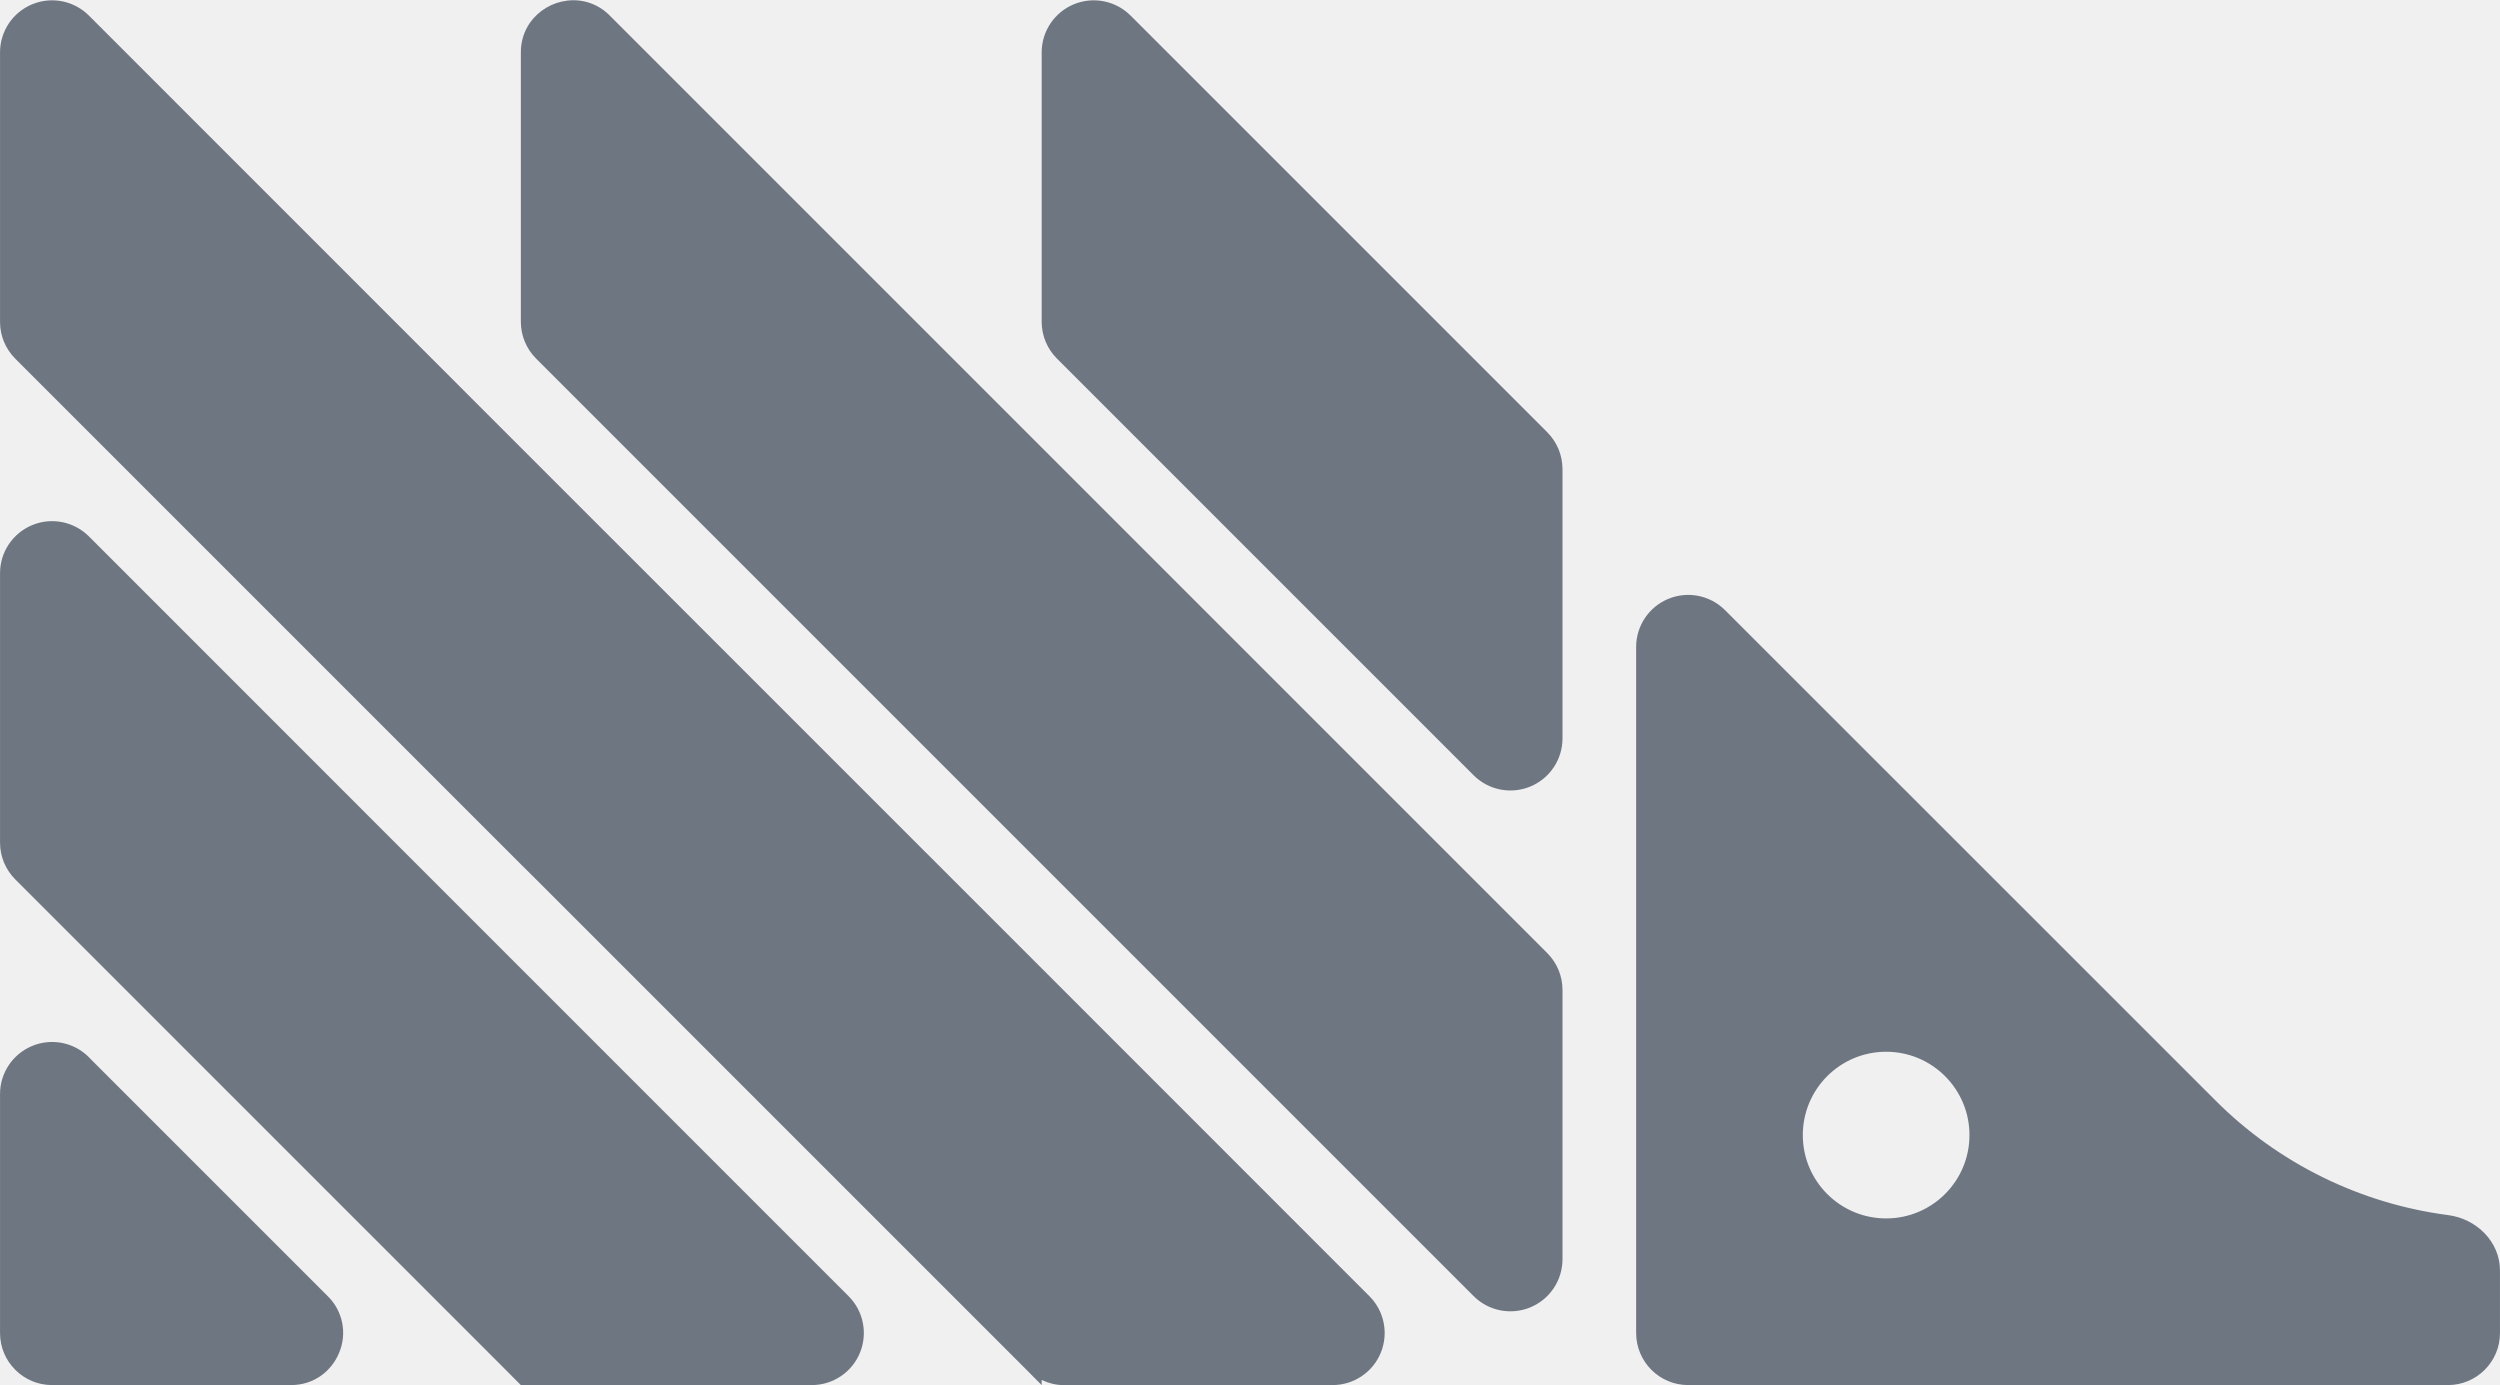
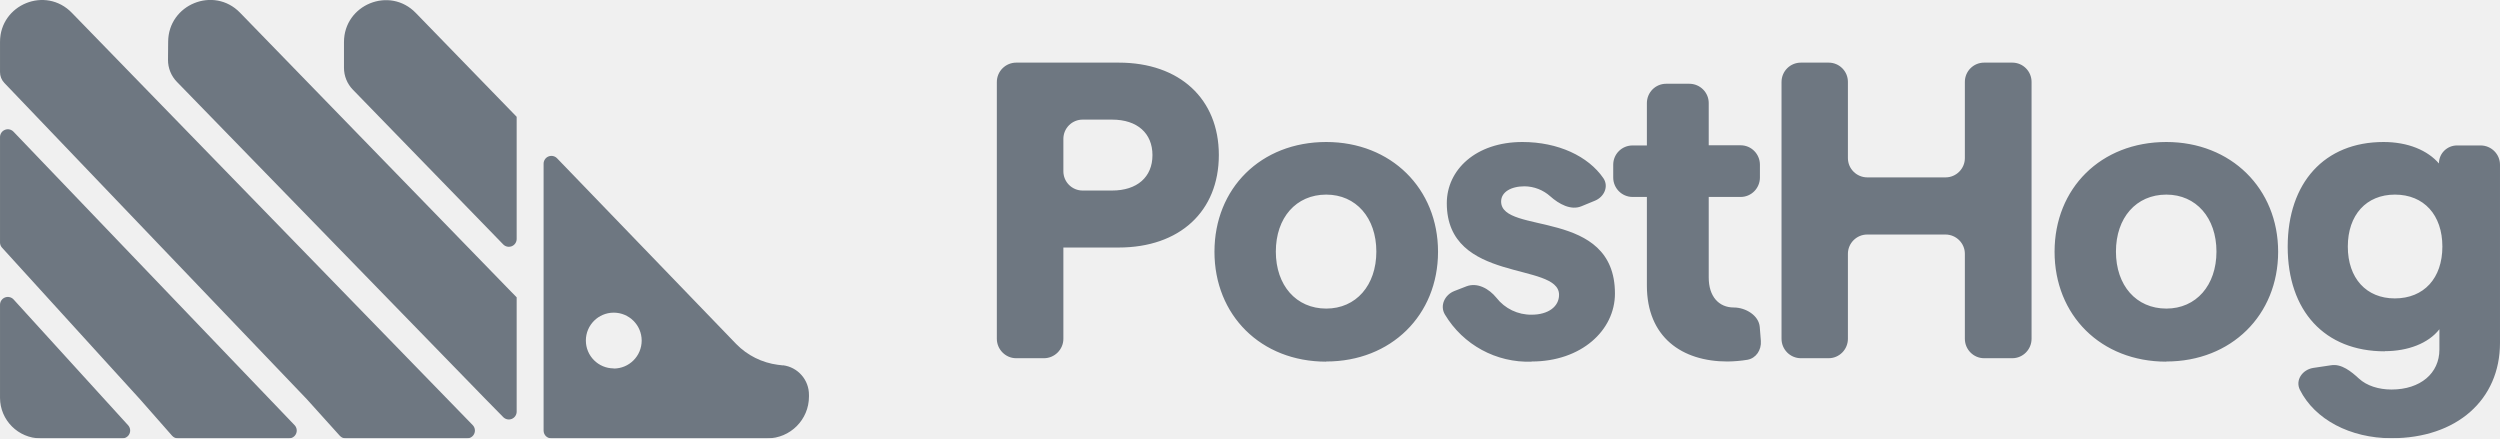
- <svg xmlns="http://www.w3.org/2000/svg" viewBox="0 5.35 24 13.29" width="180.59" height="100">
+ <svg xmlns="http://www.w3.org/2000/svg" viewBox="0 0 159.68 28" width="570.29" height="100">
  <defs>
-     <mask id="logo-mask" maskUnits="userSpaceOnUse" x="0" y="0" width="24" height="24">
+     <mask id="logo-mask" maskUnits="userSpaceOnUse" x="0" y="0" width="160" height="28">
      <g fill="#fff" color="#fff">
-         <path d="M9.854 14.5 5 9.647.854 5.5A.5.5 0 0 0 0 5.854V8.44a.5.5 0 0 0 .146.353L5 13.647l.147.146L9.854 18.5l.146.147v-.049c.065.03.134.049.207.049h2.586a.5.5 0 0 0 .353-.854L9.854 14.5zm0-5-4-4a.487.487 0 0 0-.409-.144.515.515 0 0 0-.356.21.493.493 0 0 0-.089.288V8.44a.5.5 0 0 0 .147.353l9 9a.5.5 0 0 0 .853-.354v-2.585a.5.5 0 0 0-.146-.354l-5-5zm1-4a.5.5 0 0 0-.854.354V8.44a.5.5 0 0 0 .147.353l4 4a.5.5 0 0 0 .853-.354V9.854a.5.5 0 0 0-.146-.354l-4-4zm12.647 11.515a3.863 3.863 0 0 1-2.232-1.1l-4.708-4.707a.5.5 0 0 0-.854.354v6.585a.5.5 0 0 0 .5.5H23.5a.5.5 0 0 0 .5-.5v-.6c0-.276-.225-.497-.499-.532zm-5.394.032a.8.8 0 1 1 0-1.6.8.8 0 0 1 0 1.6zM.854 15.5a.5.5 0 0 0-.854.354v2.293a.5.5 0 0 0 .5.5h2.293c.222 0 .39-.135.462-.309a.493.493 0 0 0-.109-.545L.854 15.501zM5 14.647.854 10.5a.5.5 0 0 0-.854.353v2.586a.5.5 0 0 0 .146.353L4.854 18.5l.146.147h2.793a.5.5 0 0 0 .353-.854L5 14.647z" />
+         <g fill="#fff" clip-path="url(#logo-landscape-black-clip0_56_1025)">
+           <path d="m50.02 23.34-.34-.04c-1-.13-1.95-.6-2.66-1.33L35.58 10.11a.5.5 0 0 0-.86.35V27.5c0 .28.22.5.5.5H49c1.48 0 2.67-1.2 2.67-2.67v-.1a1.9 1.9 0 0 0-1.66-1.9m-10.81.2a1.78 1.78 0 1 1 0-3.56 1.78 1.78 0 0 1 0 3.57M0 25.41A2.6 2.6 0 0 0 2.59 28h5.22a.5.5 0 0 0 .37-.84L.87 19.13a.5.5 0 0 0-.87.34zm18.81 1.74a.5.5 0 0 1-.36.85h-7.09a.5.5 0 0 1-.37-.17L8.94 25.5.13 15.82A.5.5 0 0 1 0 15.5V8.75a.5.5 0 0 1 .86-.34zM0 2.68C0 .28 2.92-.91 4.59.82l25.6 26.33a.5.5 0 0 1-.36.85h-7.76a.5.5 0 0 1-.37-.17l-2.1-2.33L.28 5.3A1 1 0 0 1 0 4.6zm10.74 0c0-2.4 2.92-3.59 4.59-1.87L32.5 18.48l.5.51v7.3a.5.5 0 0 1-.86.35l-1.12-1.14L11.3 5.23a2 2 0 0 1-.57-1.4zM33 7.46v7.8a.5.5 0 0 1-.85.36l-9.61-9.89a2 2 0 0 1-.57-1.4V2.69c0-2.4 2.92-3.59 4.59-1.86z" />
+         </g>
+         <path fill="#fff" d="M64.9 22.88c-.67 0-1.23-.56-1.23-1.24V5.24c0-.69.56-1.24 1.24-1.24h6.55c3.89 0 6.39 2.32 6.39 5.9 0 3.6-2.5 5.91-6.4 5.91h-3.53v5.83c0 .68-.56 1.24-1.24 1.24zm3.02-11.94c0 .68.55 1.23 1.23 1.23h1.88c1.6 0 2.58-.86 2.58-2.26s-.97-2.27-2.58-2.27h-1.88c-.68 0-1.23.55-1.23 1.23zM84.71 23.1c-4.18 0-7.14-2.97-7.14-7.02s2.96-7.01 7.14-7.01c4.14 0 7.14 2.97 7.14 7.01 0 4.05-3 7.01-7.14 7.01m-3.22-7.02c0 2.16 1.3 3.64 3.22 3.64 1.9 0 3.2-1.48 3.2-3.64s-1.3-3.64-3.2-3.64c-1.93 0-3.22 1.48-3.22 3.64m16.34 7.03a6.2 6.2 0 0 1-5.54-3.01c-.34-.57-.01-1.26.6-1.5l.77-.3c.7-.27 1.45.15 1.92.73a2.8 2.8 0 0 0 2.25 1.08c1.05 0 1.75-.51 1.75-1.27 0-2.13-7.17-.7-7.17-5.85 0-2.13 1.85-3.91 4.83-3.91 2.27 0 4.2.9 5.17 2.31.36.53.05 1.2-.54 1.44l-.85.35c-.68.29-1.45-.14-2-.63a2.5 2.5 0 0 0-1.64-.64c-.89 0-1.5.38-1.5.97 0 2.16 7.27.38 7.27 5.88 0 2.35-2.15 4.34-5.32 4.34m14.64-1.31c.04.57-.3 1.1-.86 1.2q-.6.1-1.27.11c-2.92 0-5.15-1.56-5.15-4.85v-5.66h-.91c-.69 0-1.24-.56-1.24-1.24v-.82c0-.68.55-1.23 1.24-1.23h.91v-2.7c0-.69.55-1.24 1.23-1.24h1.48c.68 0 1.24.55 1.24 1.23v2.7h2.04c.68 0 1.23.56 1.23 1.24v.82c0 .68-.55 1.24-1.23 1.24h-2.04v5.15c0 1.2.64 1.91 1.6 1.91.75 0 1.6.5 1.66 1.25zM125.5 5.23c0-.68.55-1.23 1.23-1.23h1.8c.68 0 1.23.55 1.23 1.23v16.41c0 .68-.55 1.24-1.23 1.24h-1.8c-.68 0-1.23-.56-1.23-1.24v-5.43c0-.68-.56-1.23-1.24-1.23h-5c-.67 0-1.23.55-1.23 1.23v5.43c0 .68-.55 1.24-1.23 1.24h-1.77c-.69 0-1.24-.56-1.24-1.24V5.24c0-.69.55-1.24 1.24-1.24h1.77c.68 0 1.23.55 1.23 1.23v4.87c0 .68.56 1.23 1.24 1.23h5c.67 0 1.23-.55 1.23-1.23zm12.87 17.87c-4.19 0-7.14-2.97-7.14-7.02s2.95-7.01 7.14-7.01c4.13 0 7.14 2.97 7.14 7.01 0 4.05-3 7.01-7.14 7.01m-3.22-7.02c0 2.16 1.29 3.64 3.22 3.64 1.9 0 3.2-1.48 3.2-3.64s-1.3-3.64-3.2-3.64c-1.93 0-3.22 1.48-3.22 3.64m17.17 6.37c-3.84 0-6.2-2.58-6.2-6.68s2.36-6.69 6.12-6.69c1.58 0 2.82.54 3.54 1.37 0-.64.52-1.15 1.16-1.15h1.5c.68 0 1.24.55 1.24 1.23V21.9c0 3.64-2.77 6.09-6.93 6.09-2.64 0-4.9-1.2-5.85-3.09-.31-.62.16-1.29.85-1.4l1.14-.17c.67-.11 1.29.4 1.78.85.5.46 1.26.7 2.08.7 1.85 0 3.06-1.04 3.06-2.55v-1.3c-.7.9-2.01 1.4-3.49 1.4m-2.36-6.68c0 2.02 1.18 3.31 3 3.31 1.86 0 3.04-1.29 3.04-3.31s-1.18-3.32-3.03-3.32c-1.83 0-3.01 1.3-3.01 3.32" />
+         <defs>
+           <clipPath id="logo-landscape-black-clip0_56_1025">
+             <path fill="#000" d="M0 0h51.67v28H0z" />
+           </clipPath>
+         </defs>
      </g>
    </mask>
  </defs>
-   <rect x="0" y="0" width="24" height="24" fill="#6e7781" mask="url(#logo-mask)" />
+   <rect x="0" y="0" width="160" height="28" fill="#6e7781" mask="url(#logo-mask)" />
</svg>
